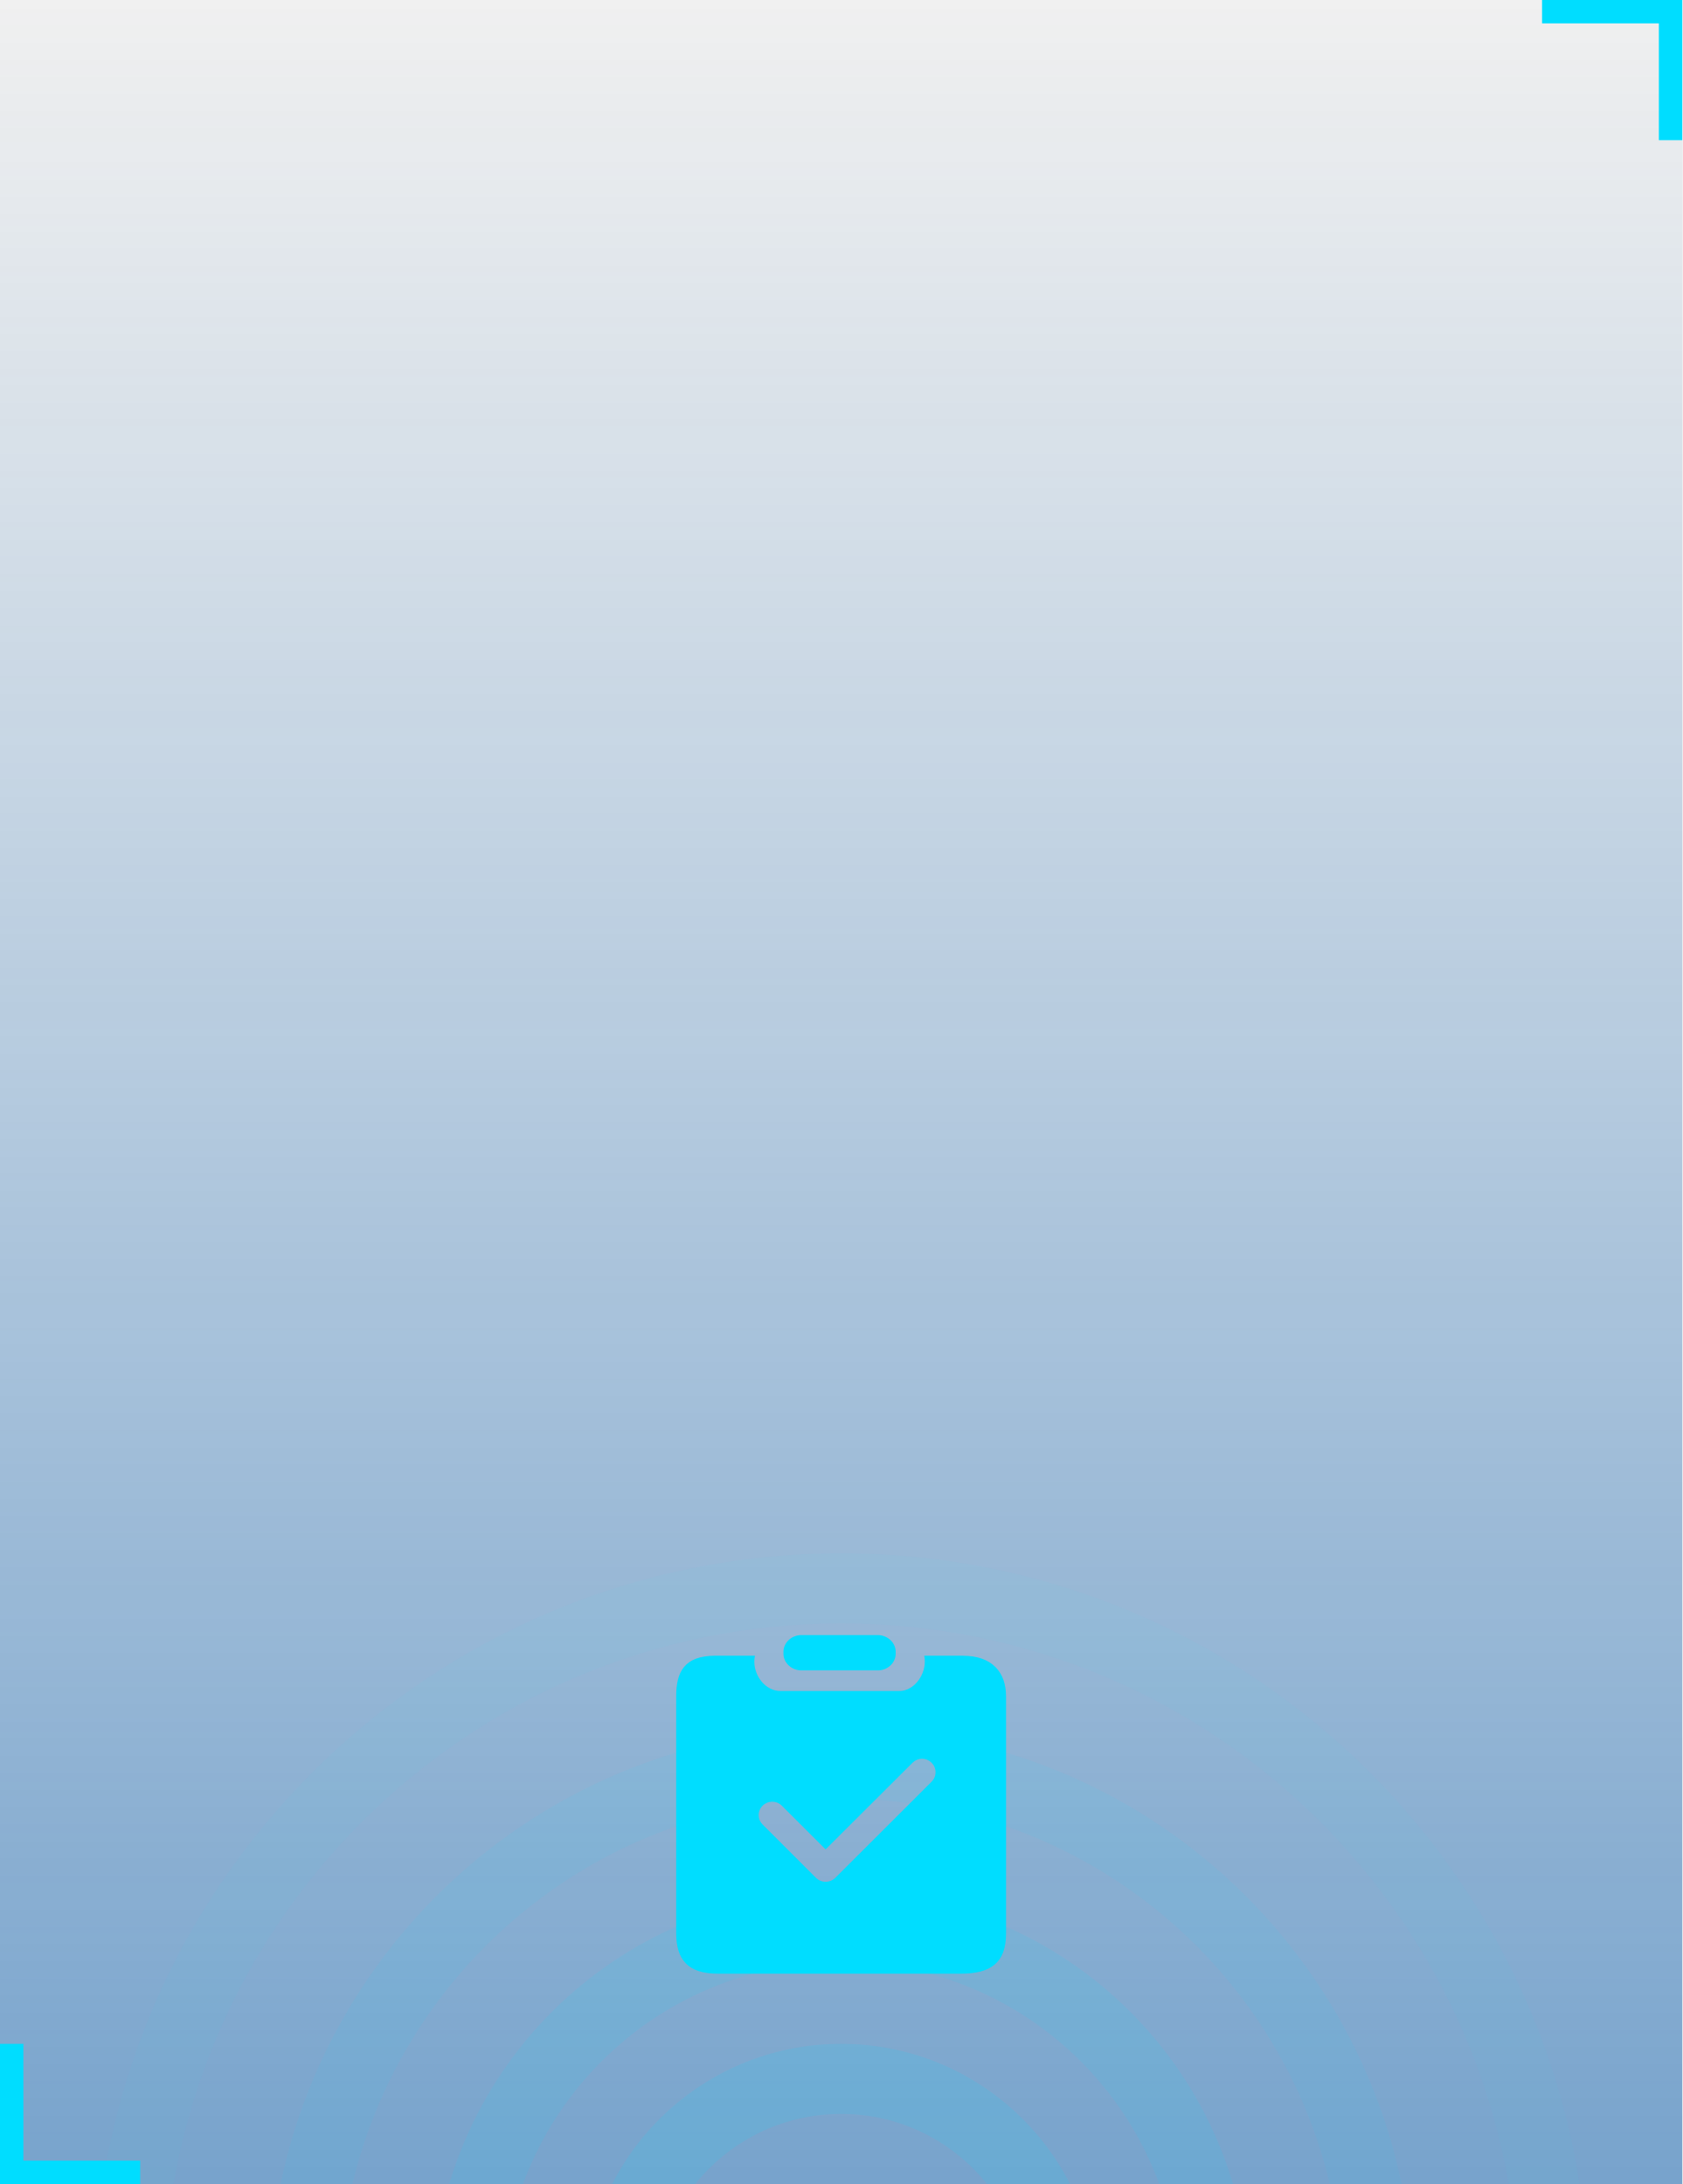
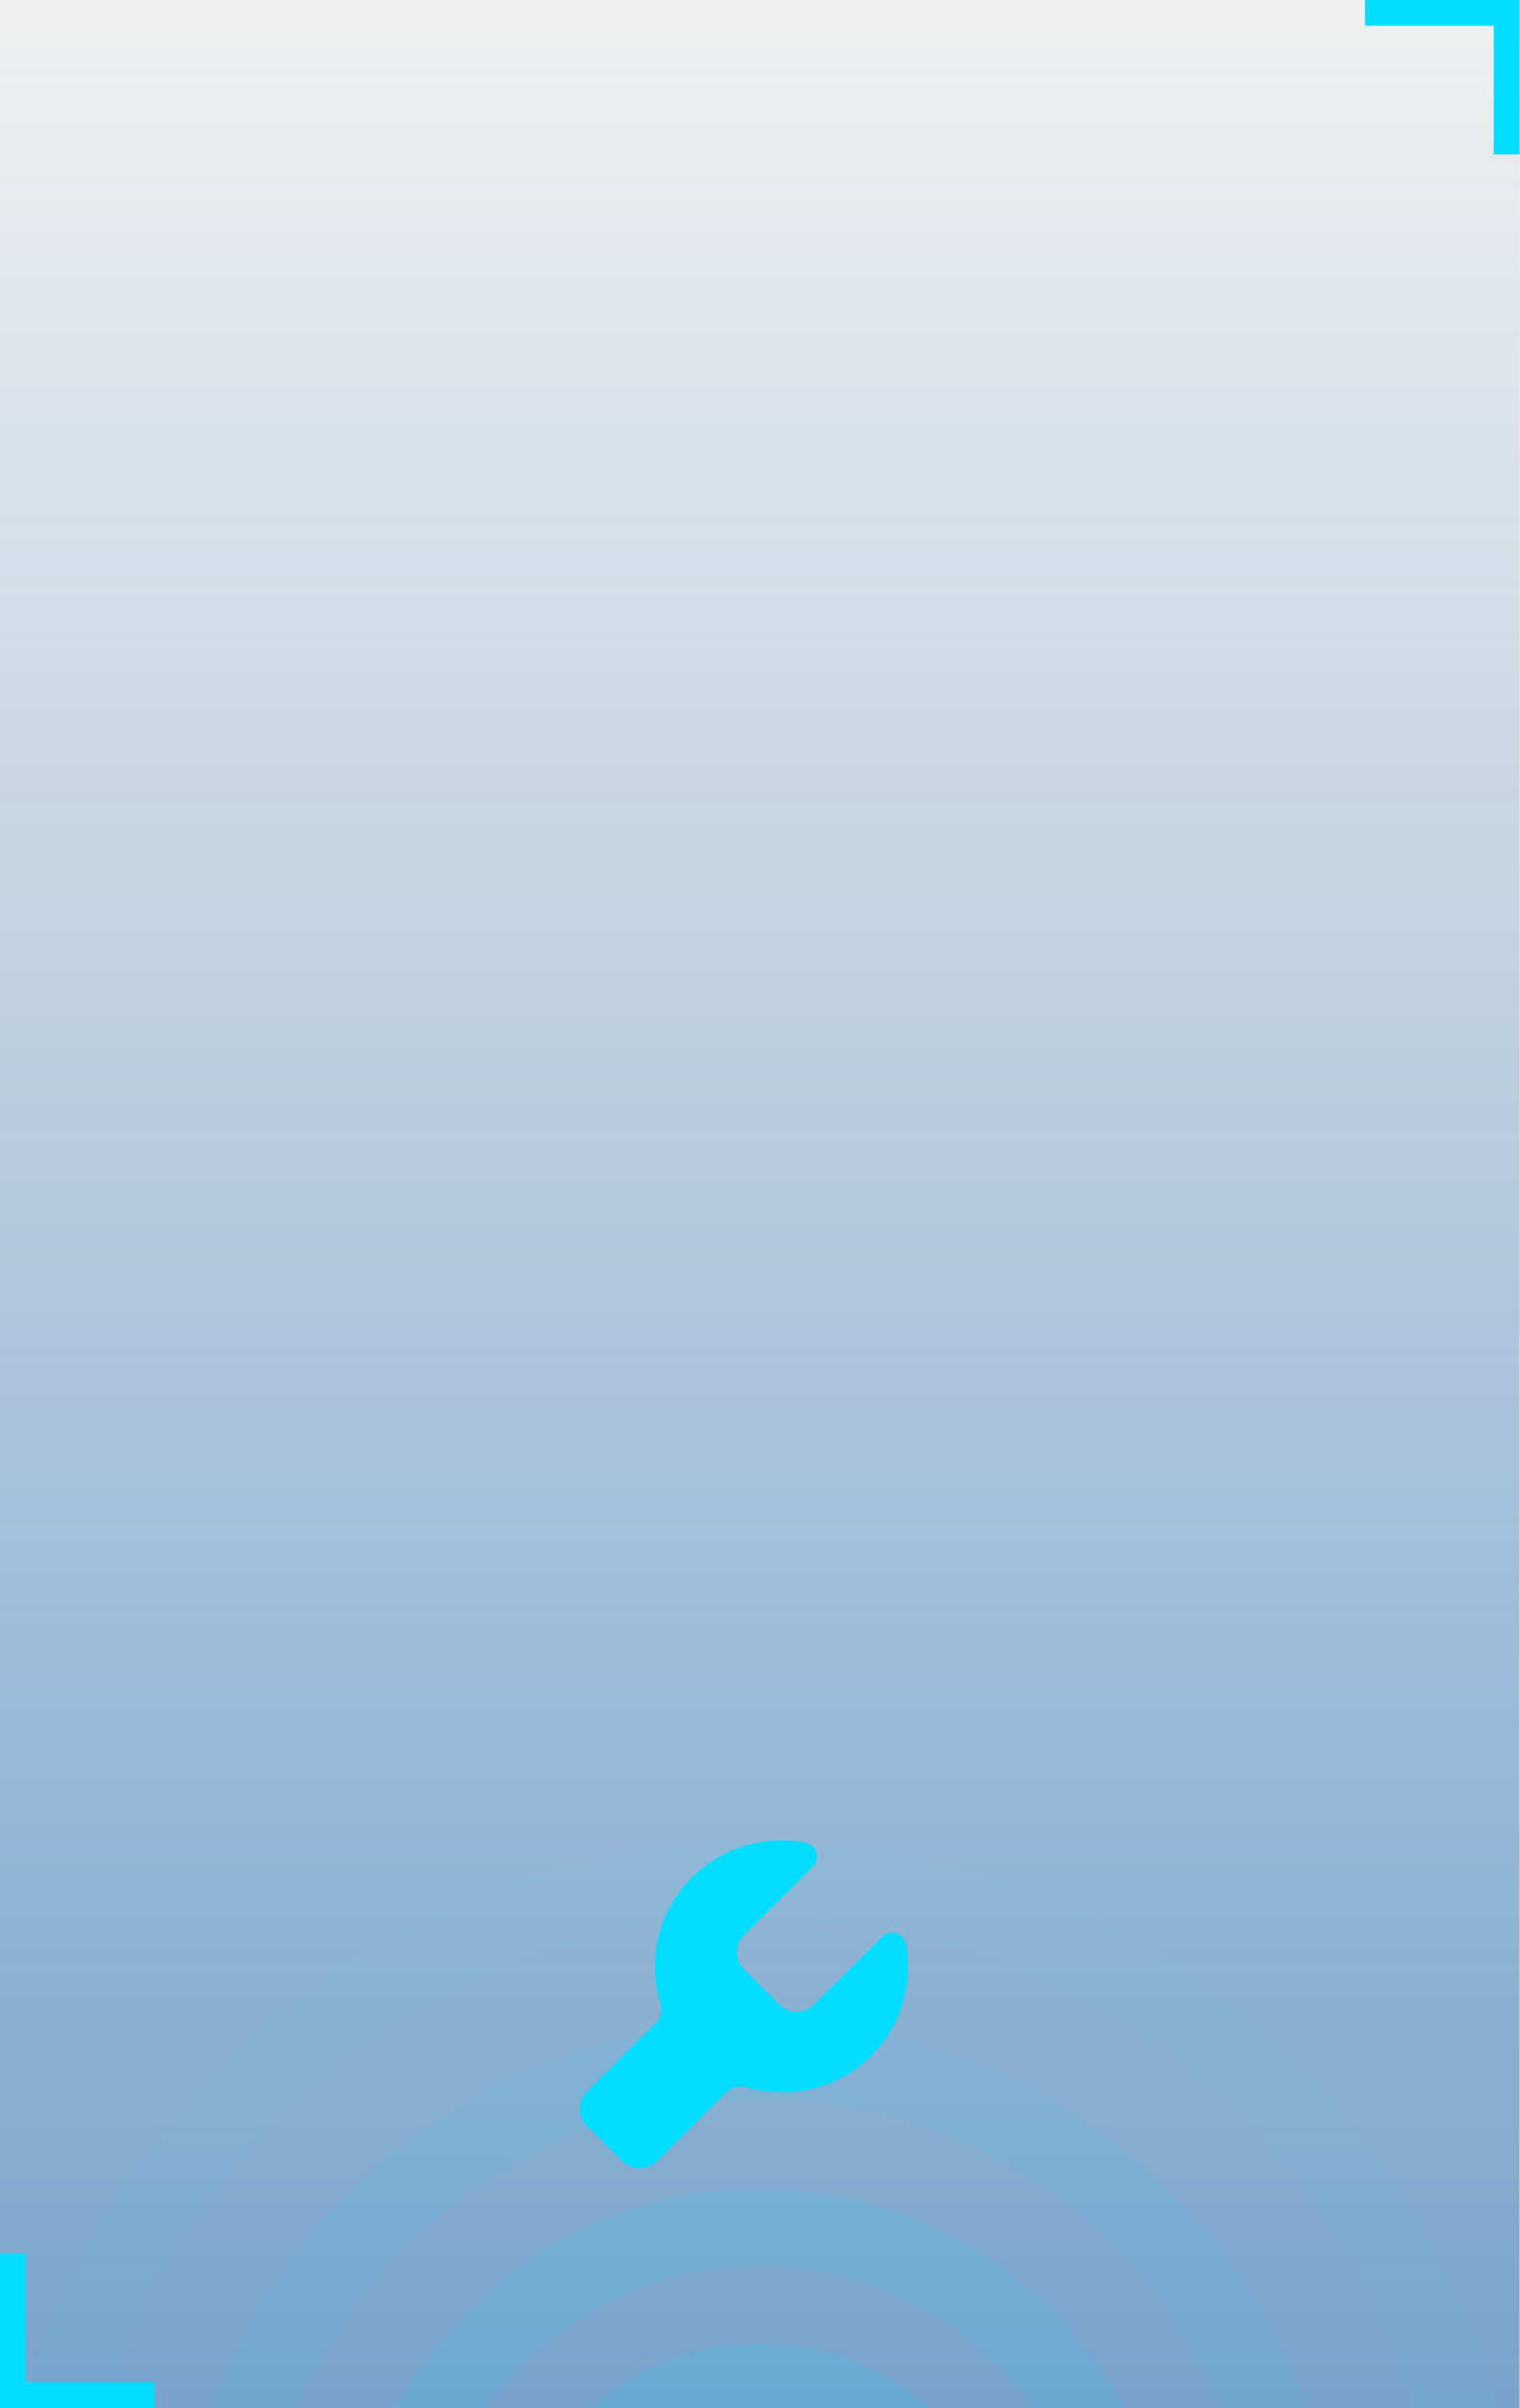
- <svg xmlns="http://www.w3.org/2000/svg" width="144" height="187" viewBox="0 0 144 187" fill="none">
-   <rect width="144" height="187" fill="url(#paint0_linear)" />
+ <svg xmlns="http://www.w3.org/2000/svg" width="118" height="187" viewBox="0 0 118 187" fill="none">
+   <rect width="118" height="187" fill="url(#paint0_linear)" />
  <g opacity="0.3" clip-path="url(#clip0)">
-     <circle opacity="0.4" cx="72" cy="197" r="19" stroke="#00DDFF" stroke-width="6" />
-     <circle opacity="0.3" cx="72" cy="197" r="32" stroke="#00DDFF" stroke-width="6" />
-     <circle opacity="0.2" cx="72" cy="197" r="46" stroke="#00DDFF" stroke-width="6" />
-     <circle opacity="0.1" cx="72" cy="197" r="61" stroke="#00DDFF" stroke-width="6" />
+     <circle opacity="0.4" cx="59" cy="202" r="17" stroke="#00DDFF" stroke-width="6" />
+     <circle opacity="0.3" cx="59" cy="202" r="29" stroke="#00DDFF" stroke-width="6" />
+     <circle opacity="0.2" cx="59" cy="202" r="42" stroke="#00DDFF" stroke-width="6" />
+     <circle opacity="0.1" cx="59" cy="202" r="56" stroke="#00DDFF" stroke-width="6" />
  </g>
  <path d="M12 187L0 187L-1.04907e-06 175L2 175L2 185L12 185L12 187Z" fill="#00DDFF" />
-   <path d="M132 0L144 2.09815e-06L144 12L142 12L142 2L132 2L132 0Z" fill="#00DDFF" />
-   <path d="M75.177 140C75.585 140.011 75.974 140.178 76.264 140.466C76.544 140.748 76.691 141.126 76.67 141.512C76.714 142.292 76.079 142.965 75.24 143.023H68.534C67.678 142.982 67.022 142.306 67.064 141.512C67.022 140.718 67.678 140.041 68.533 140H75.177H75.177ZM82.439 141.765L82.433 141.77C84.927 141.77 86.118 143.189 86.118 145.241V165.558C86.118 168.029 84.846 168.994 82.23 168.994H61.465C58.843 168.994 57.9 167.759 57.881 165.558V145.236C57.883 143.189 58.548 141.765 61.244 141.765H64.626C64.59 141.929 64.573 142.096 64.569 142.264C64.569 143.535 65.54 144.788 66.805 144.788H76.993C78.171 144.788 79.165 143.535 79.165 142.264C79.165 142.096 79.148 141.929 79.114 141.765H82.439H82.439ZM65.277 156.216L69.862 160.801C70.081 161.009 70.371 161.125 70.673 161.125C70.975 161.125 71.266 161.009 71.485 160.801L79.739 152.559C79.847 152.453 79.934 152.326 79.993 152.186C80.052 152.045 80.083 151.895 80.083 151.742C80.083 151.59 80.052 151.439 79.993 151.299C79.934 151.159 79.847 151.032 79.739 150.925C79.632 150.818 79.506 150.734 79.367 150.676C79.228 150.618 79.079 150.588 78.928 150.588C78.778 150.588 78.629 150.618 78.49 150.676C78.351 150.734 78.225 150.818 78.118 150.925L70.673 158.349L66.914 154.596C66.698 154.383 66.407 154.263 66.103 154.263C65.8 154.263 65.509 154.383 65.293 154.596C65.183 154.7 65.096 154.825 65.036 154.964C64.976 155.102 64.944 155.251 64.942 155.402C64.941 155.553 64.969 155.703 65.026 155.843C65.084 155.982 65.168 156.109 65.275 156.216L65.277 156.216Z" fill="#00DDFF" />
+   <path d="M106 0L118 2.09815e-06L118 12L116 12L116 2L106 2L106 0Z" fill="#00DDFF" />
+   <path d="M70.36 150.98C70.2 150.12 69.1 149.8 68.48 150.42L63.22 155.66C62.48 156.4 61.26 156.4 60.5 155.66L57.8 152.96C57.04 152.2 57.04 151 57.8 150.26L63.1 144.98C63.72 144.36 63.42 143.26 62.56 143.1C59.46 142.5 56.14 143.4 53.74 145.8C51.08 148.42 50.26 152.2 51.28 155.56C51.44 156.1 51.34 156.7 50.94 157.1L45.6 162.42C44.86 163.16 44.86 164.38 45.6 165.12L48.32 167.82C49.06 168.56 50.28 168.56 51.04 167.82L56.42 162.46C56.82 162.06 57.4 161.94 57.96 162.1C61.3 163.08 65.04 162.26 67.68 159.62C70.02 157.28 70.92 154.02 70.36 150.98Z" fill="#00DDFF" />
  <defs>
-     <linearGradient id="paint0_linear" x1="72" y1="0" x2="72" y2="187" gradientUnits="userSpaceOnUse">
+     <linearGradient id="paint0_linear" x1="59" y1="0" x2="59" y2="187" gradientUnits="userSpaceOnUse">
      <stop stop-color="#0057A9" stop-opacity="0" />
      <stop offset="1" stop-color="#0057A9" stop-opacity="0.5" />
    </linearGradient>
    <clipPath id="clip0">
-       <rect width="144" height="63" fill="white" transform="translate(0 124)" />
+       <rect width="118" height="63" fill="white" transform="translate(0 124)" />
    </clipPath>
  </defs>
</svg>
